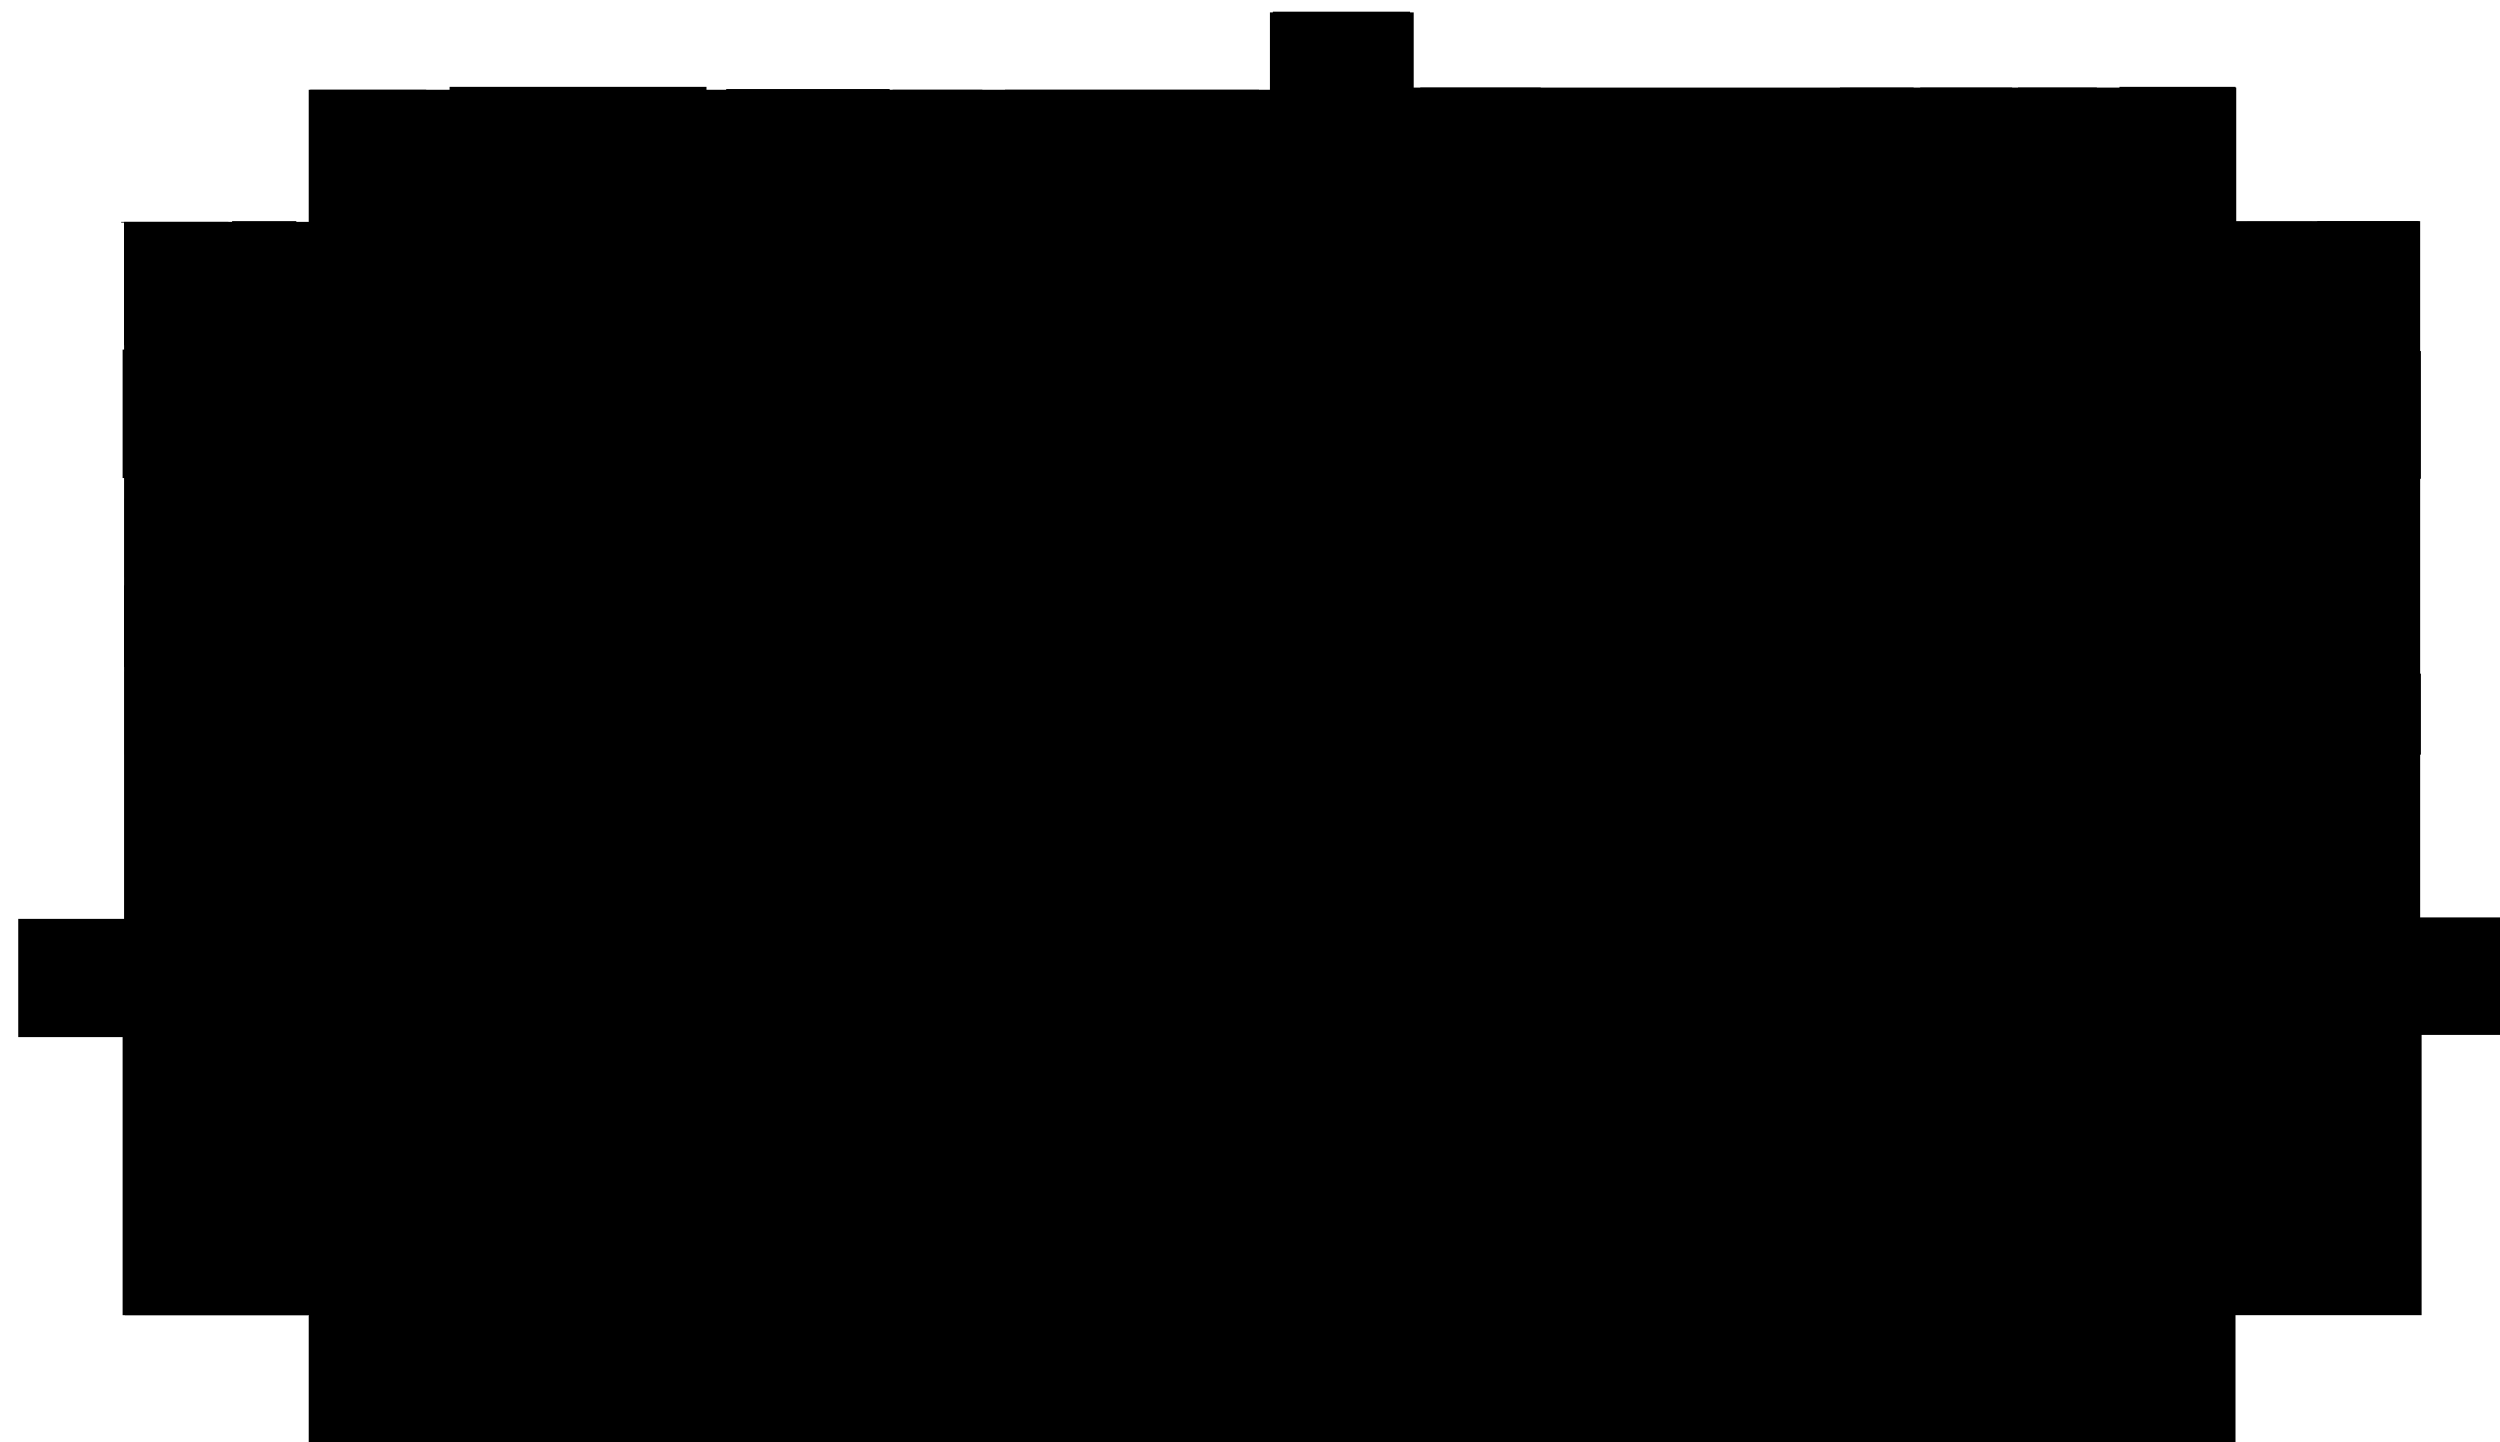
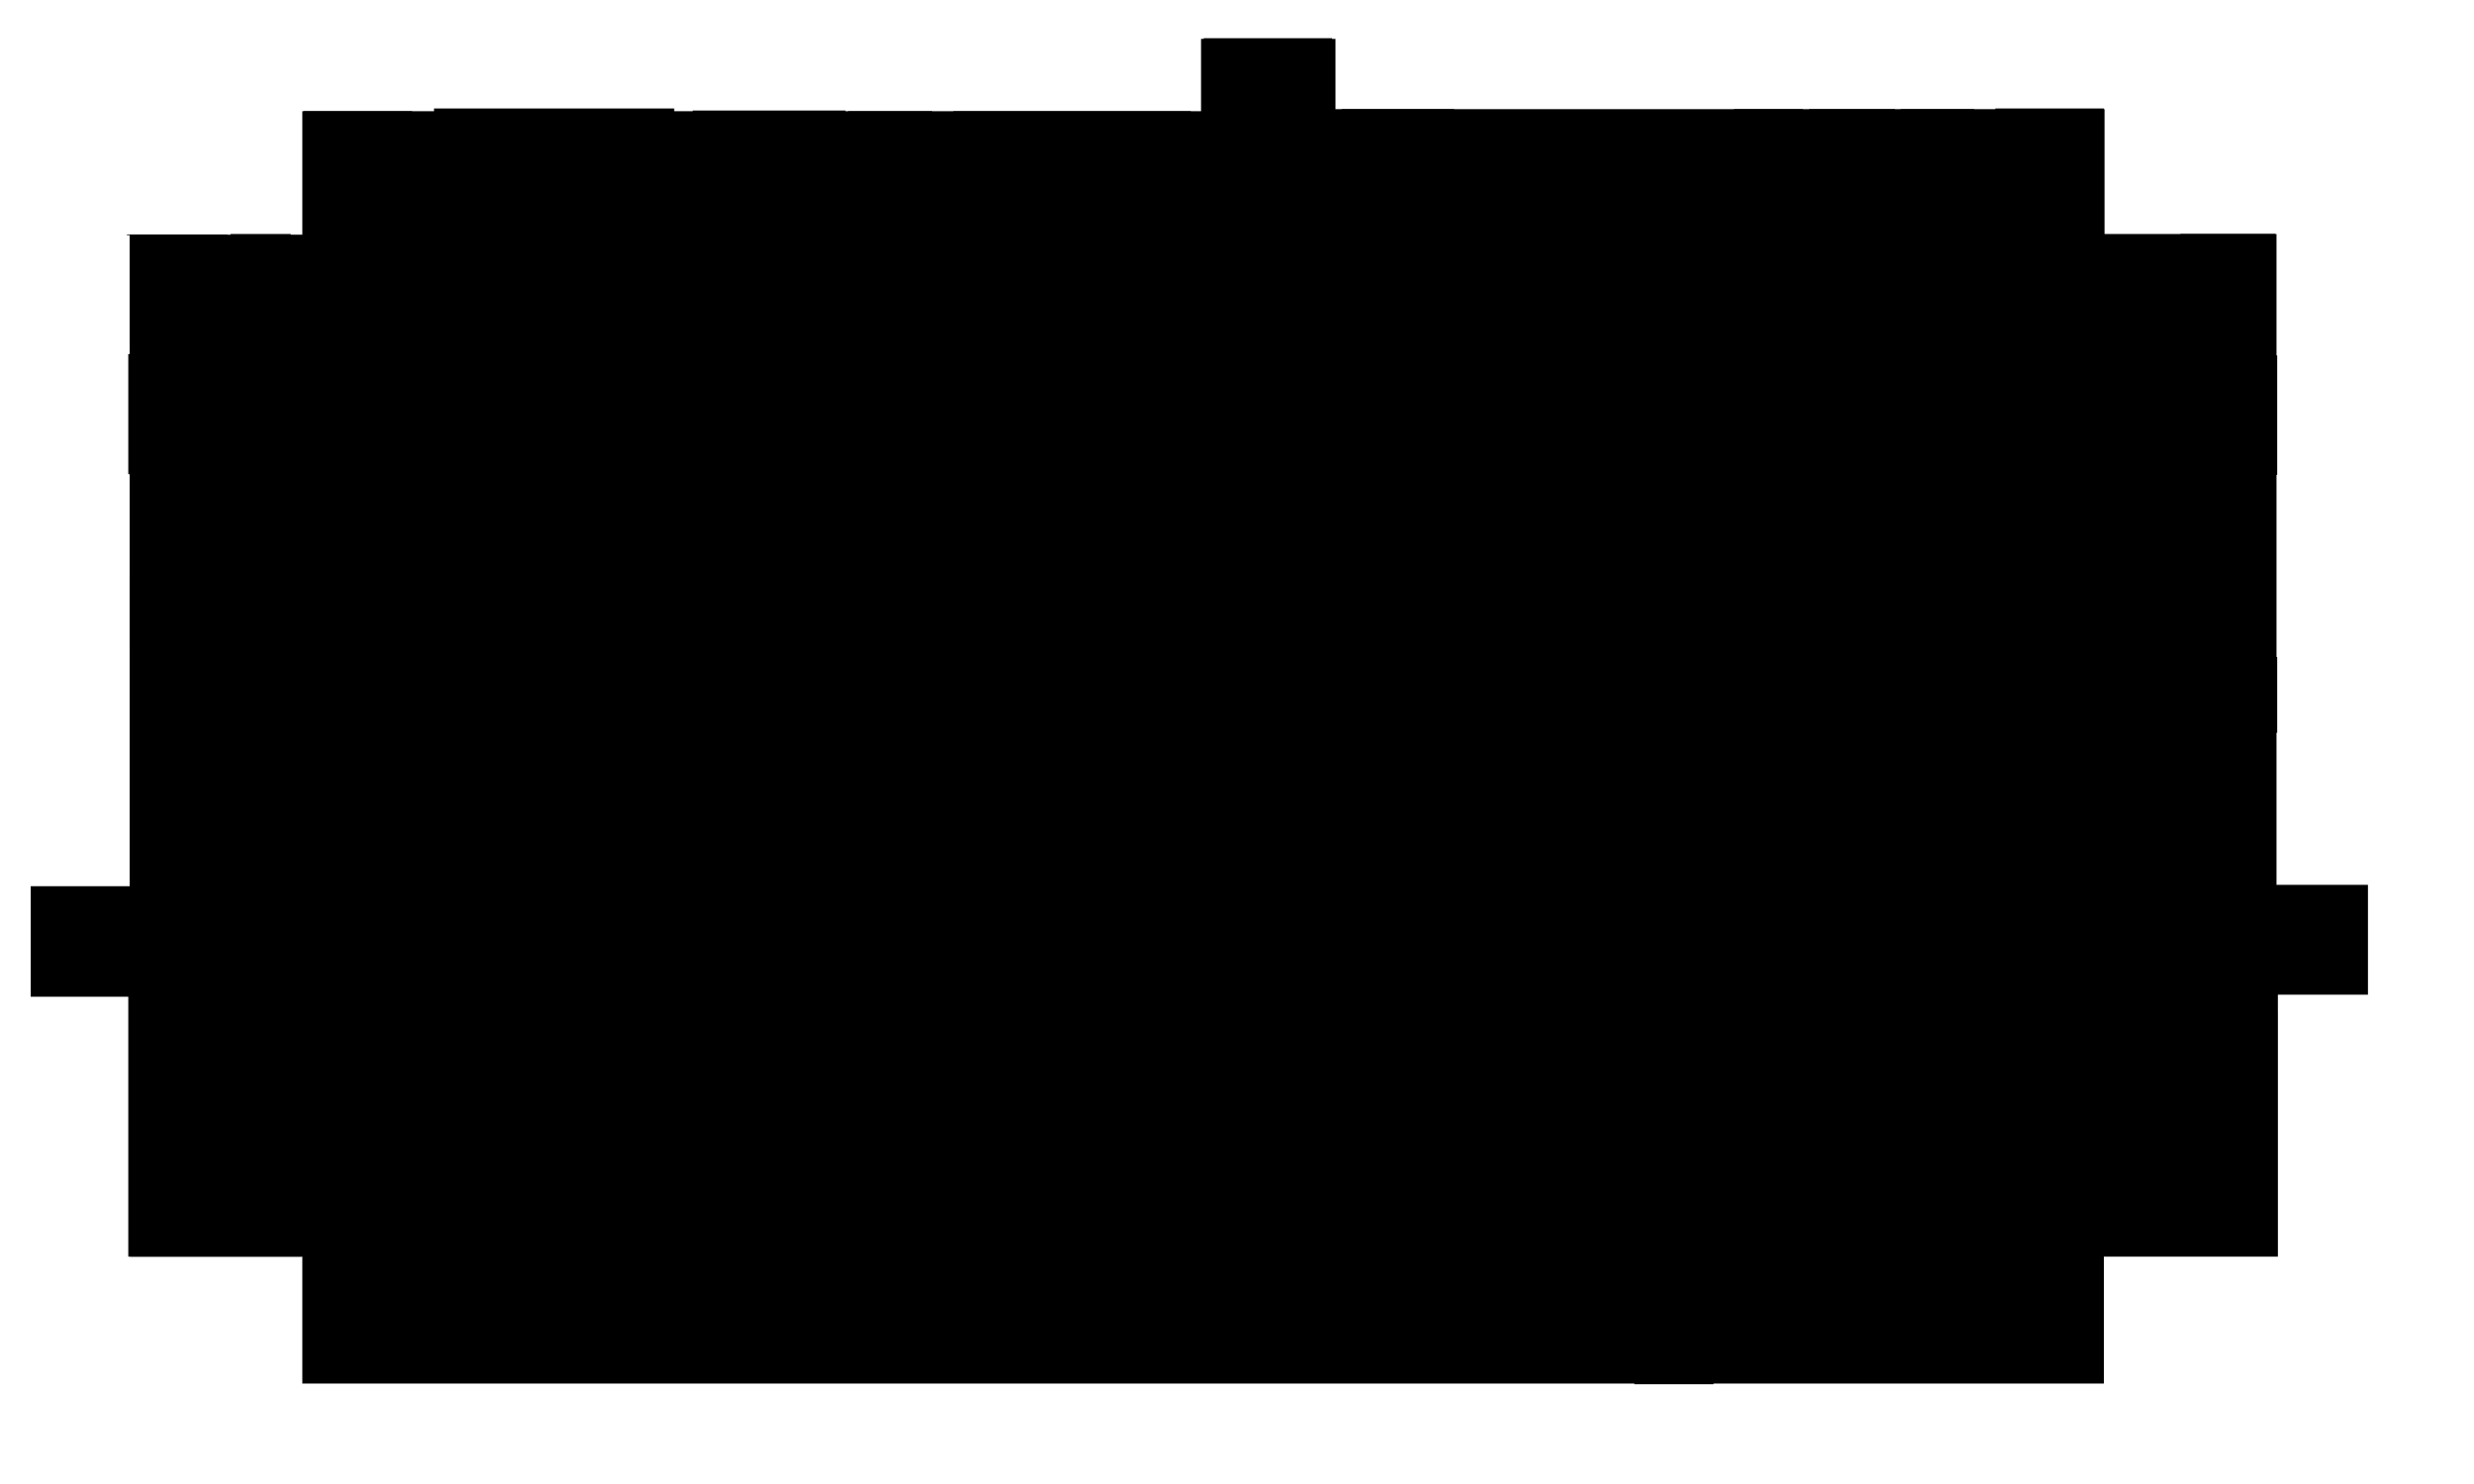
- <svg xmlns="http://www.w3.org/2000/svg" version="1.1" id="svg1" viewBox="0 0 3425.4 1974.8">
+ <svg xmlns="http://www.w3.org/2000/svg" version="1.1" id="svg1" viewBox="-20 -40 3625.4 2174.8">
  <path d="M168 1418v384h255v186h2640v-186h255v-384h132v-161h-134V303h-252V120H1932V16h-188v107H423v181H170v955H25v162h143Z" id="floor" />
  <path d="M170 1063h246v166H172v-166z" id="_422" />
  <path d="M313 964h98v71h-97v-71z" id="_423A" />
  <path d="M168 920h135v114H171V920Z" id="_423B" />
  <path d="M170 798v116h195V802H170Z" id="_423C" />
  <path d="M168 683h142v108H171V683Z" id="_423D" />
  <path d="M317 683v66h83v-63h-83z" id="_423E" />
  <path d="M168 479h58v78h136v98H168Z" id="_424" />
  <path d="M237 473v74h120v-73H237Z" id="_424M" />
  <path d="M170 305v168h56v-11h87V304H166v1z" id="_424A" />
  <path d="M317 303h89v71h-88v-71z" id="_424B" />
  <path d="M422 123h162v163H425V123Z" id="_431" />
  <path d="M613 119h355v175H616V119Z" id="_432" />
  <path d="M992 122h227v77h-59v93H995V122Z" id="_433" />
  <path d="M1223 125v74h123v-76h-123z" id="_433A" />
  <path d="M1166 204h183v87h-184v-87z" id="_433M" />
  <path d="M1375 297h350V123h-348v174z" id="_434" />
  <path d="M1740 14v194h60v-25h137V17h-197z" id="_435A" />
  <path d="M1799 412h140V189h-132v223z" id="_435B" />
  <path d="M1807 417v59h130v-55h-130z" id="_435C" />
  <path d="M1946 118v85h165v-83h-165z" id="_435D" />
  <path d="M1945 211h166v79h-165v-79z" id="_435M" />
  <path d="M2138 119v180h350V122h-350z" id="_436" />
  <path d="M2518 120h104v126h-101V120Z" id="_437A" />
  <path d="M2631 120v123h126V120Z" id="_437B" />
  <path d="M2766 120h107v130h-108V120Z" id="_437C" />
  <path d="M2901 119h162v170h-159V119Z" id="_438" />
  <path d="M3079 300v67h89v-63h-89z" id="_441A" />
  <path d="M3175 301v169h139V303h-139z" id="_441B" />
  <path d="M3125 477v68h120v-70h-120z" id="_441M" />
  <path d="M3117 555v101h200V481h-58v75h-142z" id="_441" />
  <path d="M3075 682h90v71h-90z" id="_442A" />
  <path d="M3175 684v74h-23v36h162V686h-139z" id="_442B" />
  <path d="M3118 802v114h196V802z" id="_442C" />
  <path d="M3174 924v110h143V923h-143z" id="_442D" />
  <path d="M3072 965h93v71h-89v-71z" id="_442E" />
  <path d="M3062 1063h253v162h-251v-162z" id="_443" />
  <path d="M3062 1445h255v353h-250v-353z" id="_444" />
  <path d="M2898 1809h164v176h-162v-176z" id="_451" />
  <path d="M2518 1803h353v183h-352v-183z" id="_452" />
  <path d="M2413 1813h78v95h-74v-95z" id="_453A" />
  <path d="M2370 1914h121v75h-116v-75z" id="_453B" />
  <path d="M2251 1858h120v129h-116v-129z" id="_453C" />
  <path d="M2138 1913h108v72h-112v-72z" id="_453E" />
  <path d="M2127 1815h81v92h-74v-92z" id="_435E" />
  <path d="M1755 1803h352v183h-348v-183z" id="_454" />
  <path d="M1375 1801h354v184h-355v-184z" id="_455" />
  <path d="M994 1804h352v179H991v-172h3z" id="_456" />
  <path d="M893 1813h73v95h-73v-95z" id="_457A" />
  <path d="M965 1914H852v72h116v-72z" id="_457B" />
  <path d="M727 1856h119v131H730v-131z" id="_457C" />
  <path d="M612 1911h109v75H611v-75z" id="_457D" />
  <path d="M612 1812h71v92h-71z" id="_457E" />
  <path d="M424 1818h161v168H425v-168z" id="_458" />
  <path d="M170 1448h252v354H171v-354z" id="_421" />
  <path d="M1227 874h138v184h-132V874Z" id="_412" />
  <path d="M1235 1237h108v180h-105v-180Z" id="_411" />
  <path d="M1166 1430h197v197h-195v-197z" id="_456M" />
</svg>
